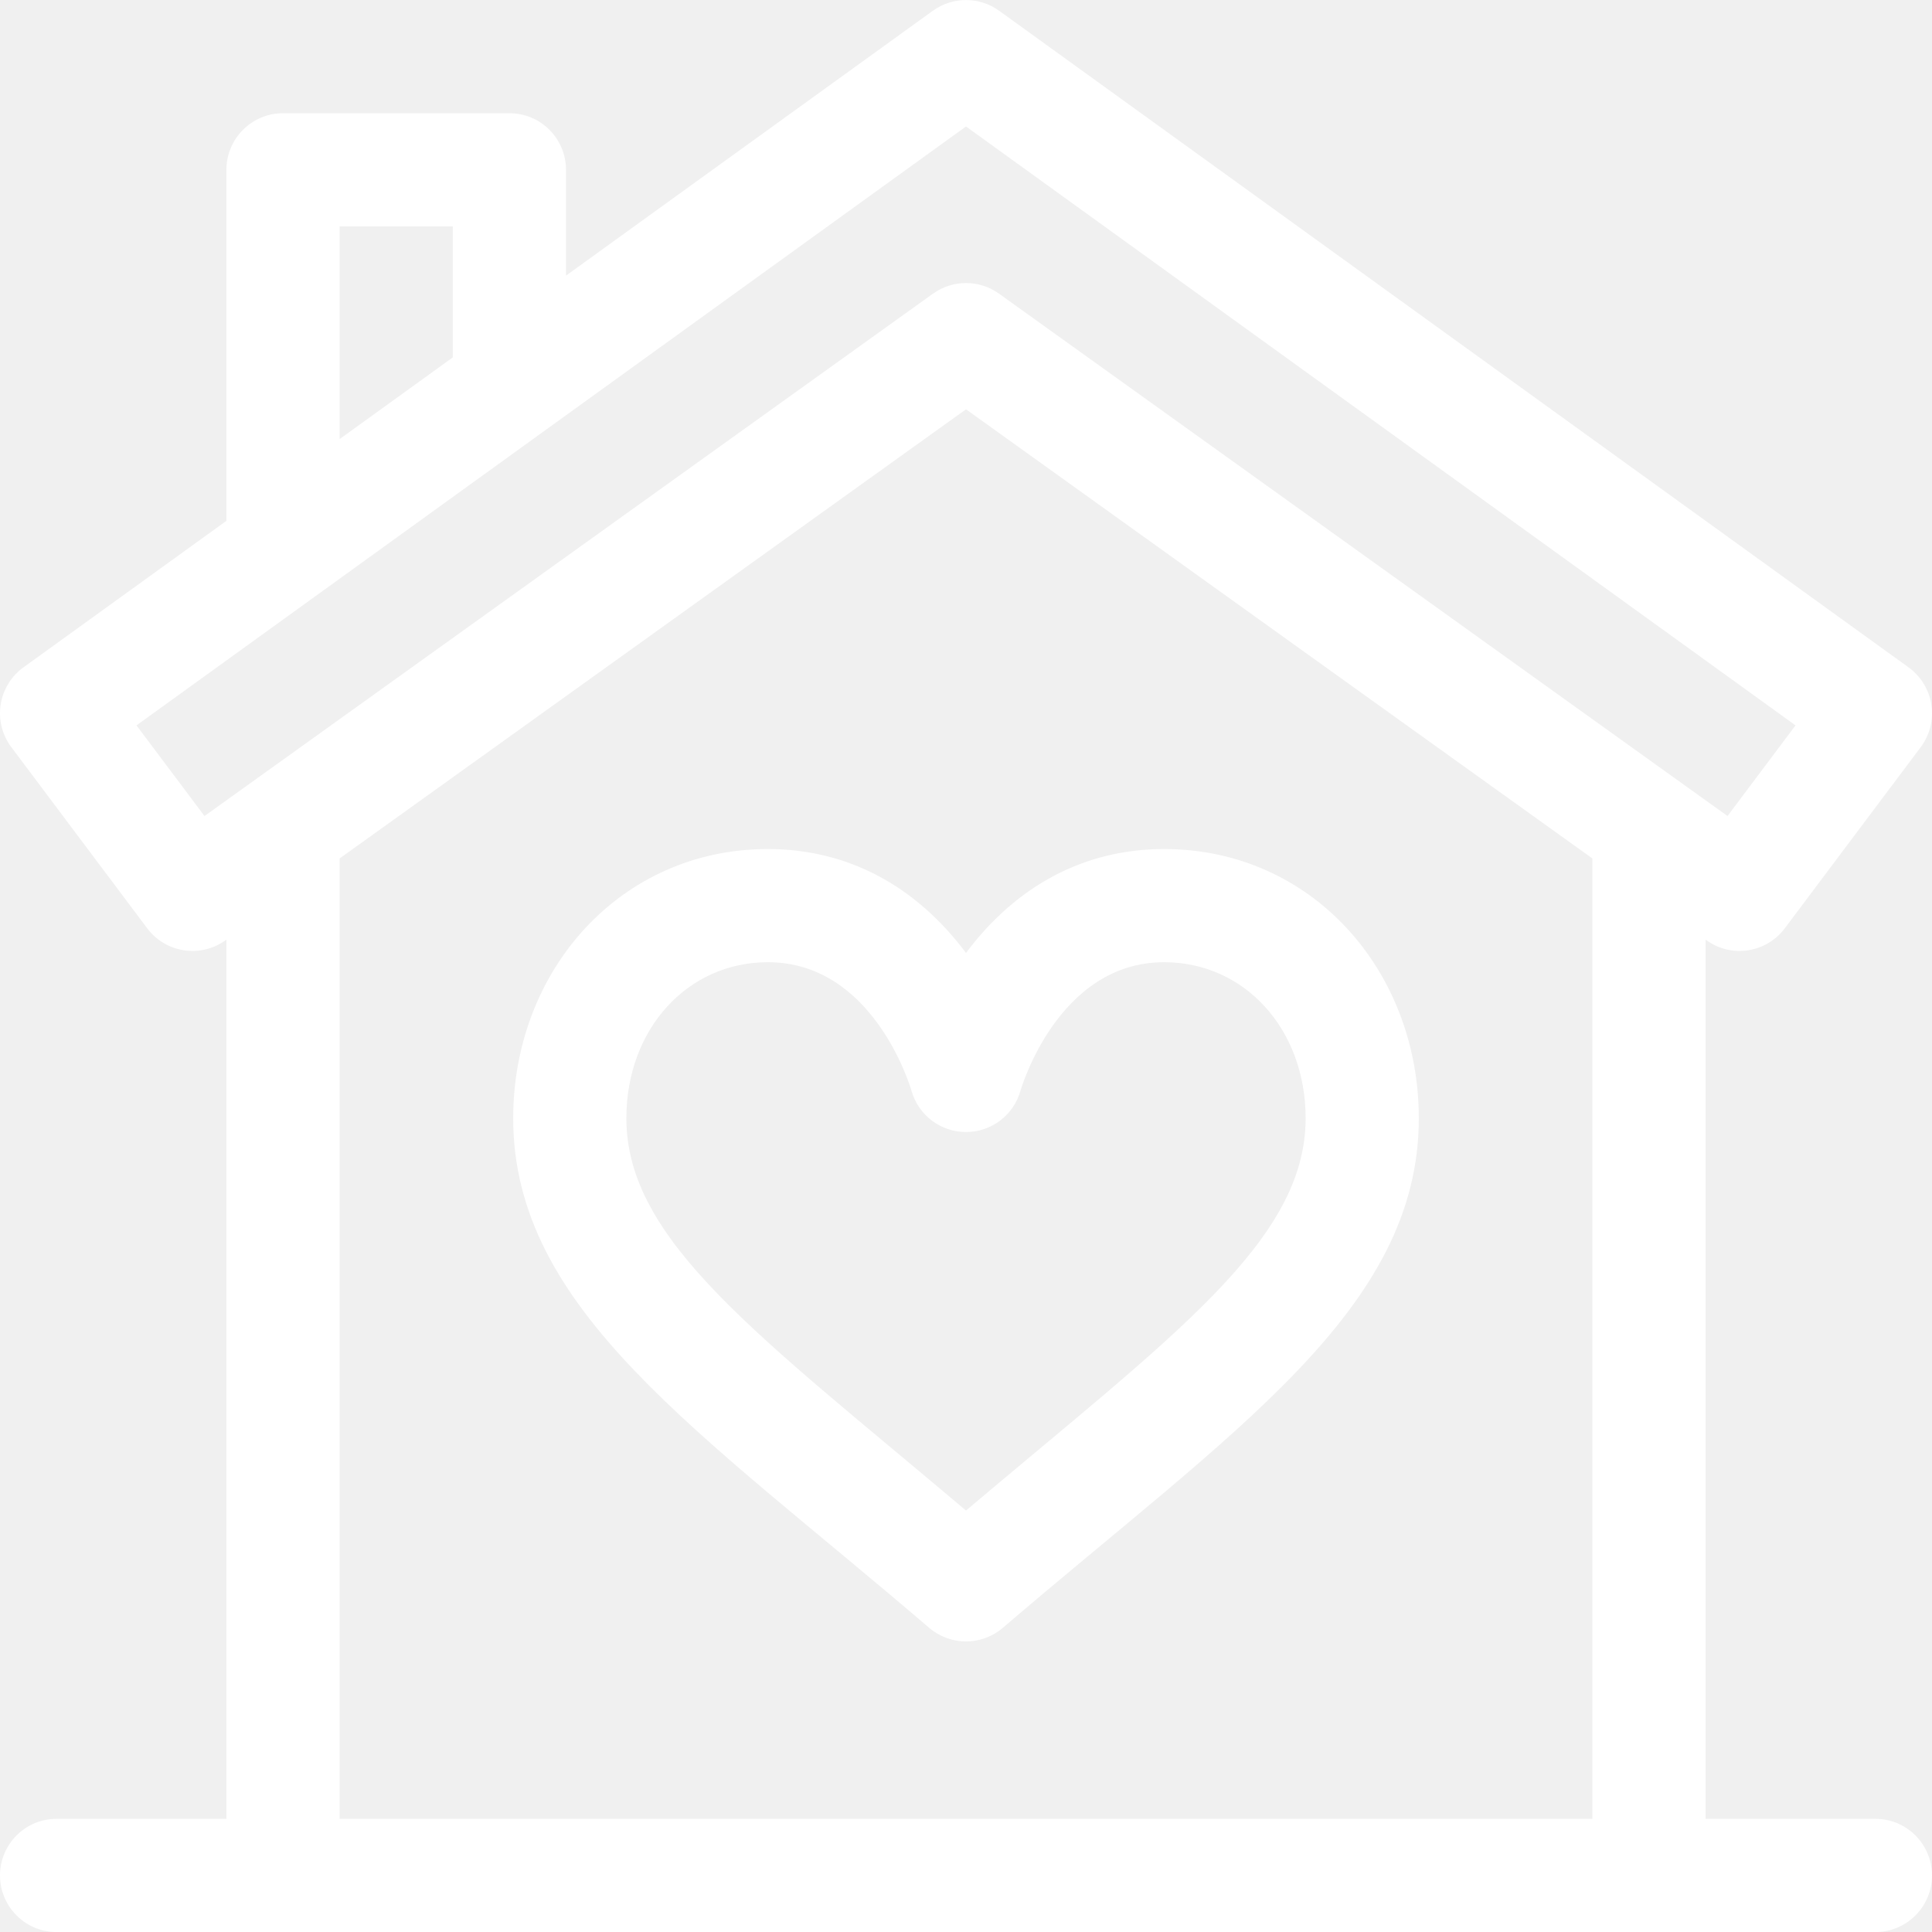
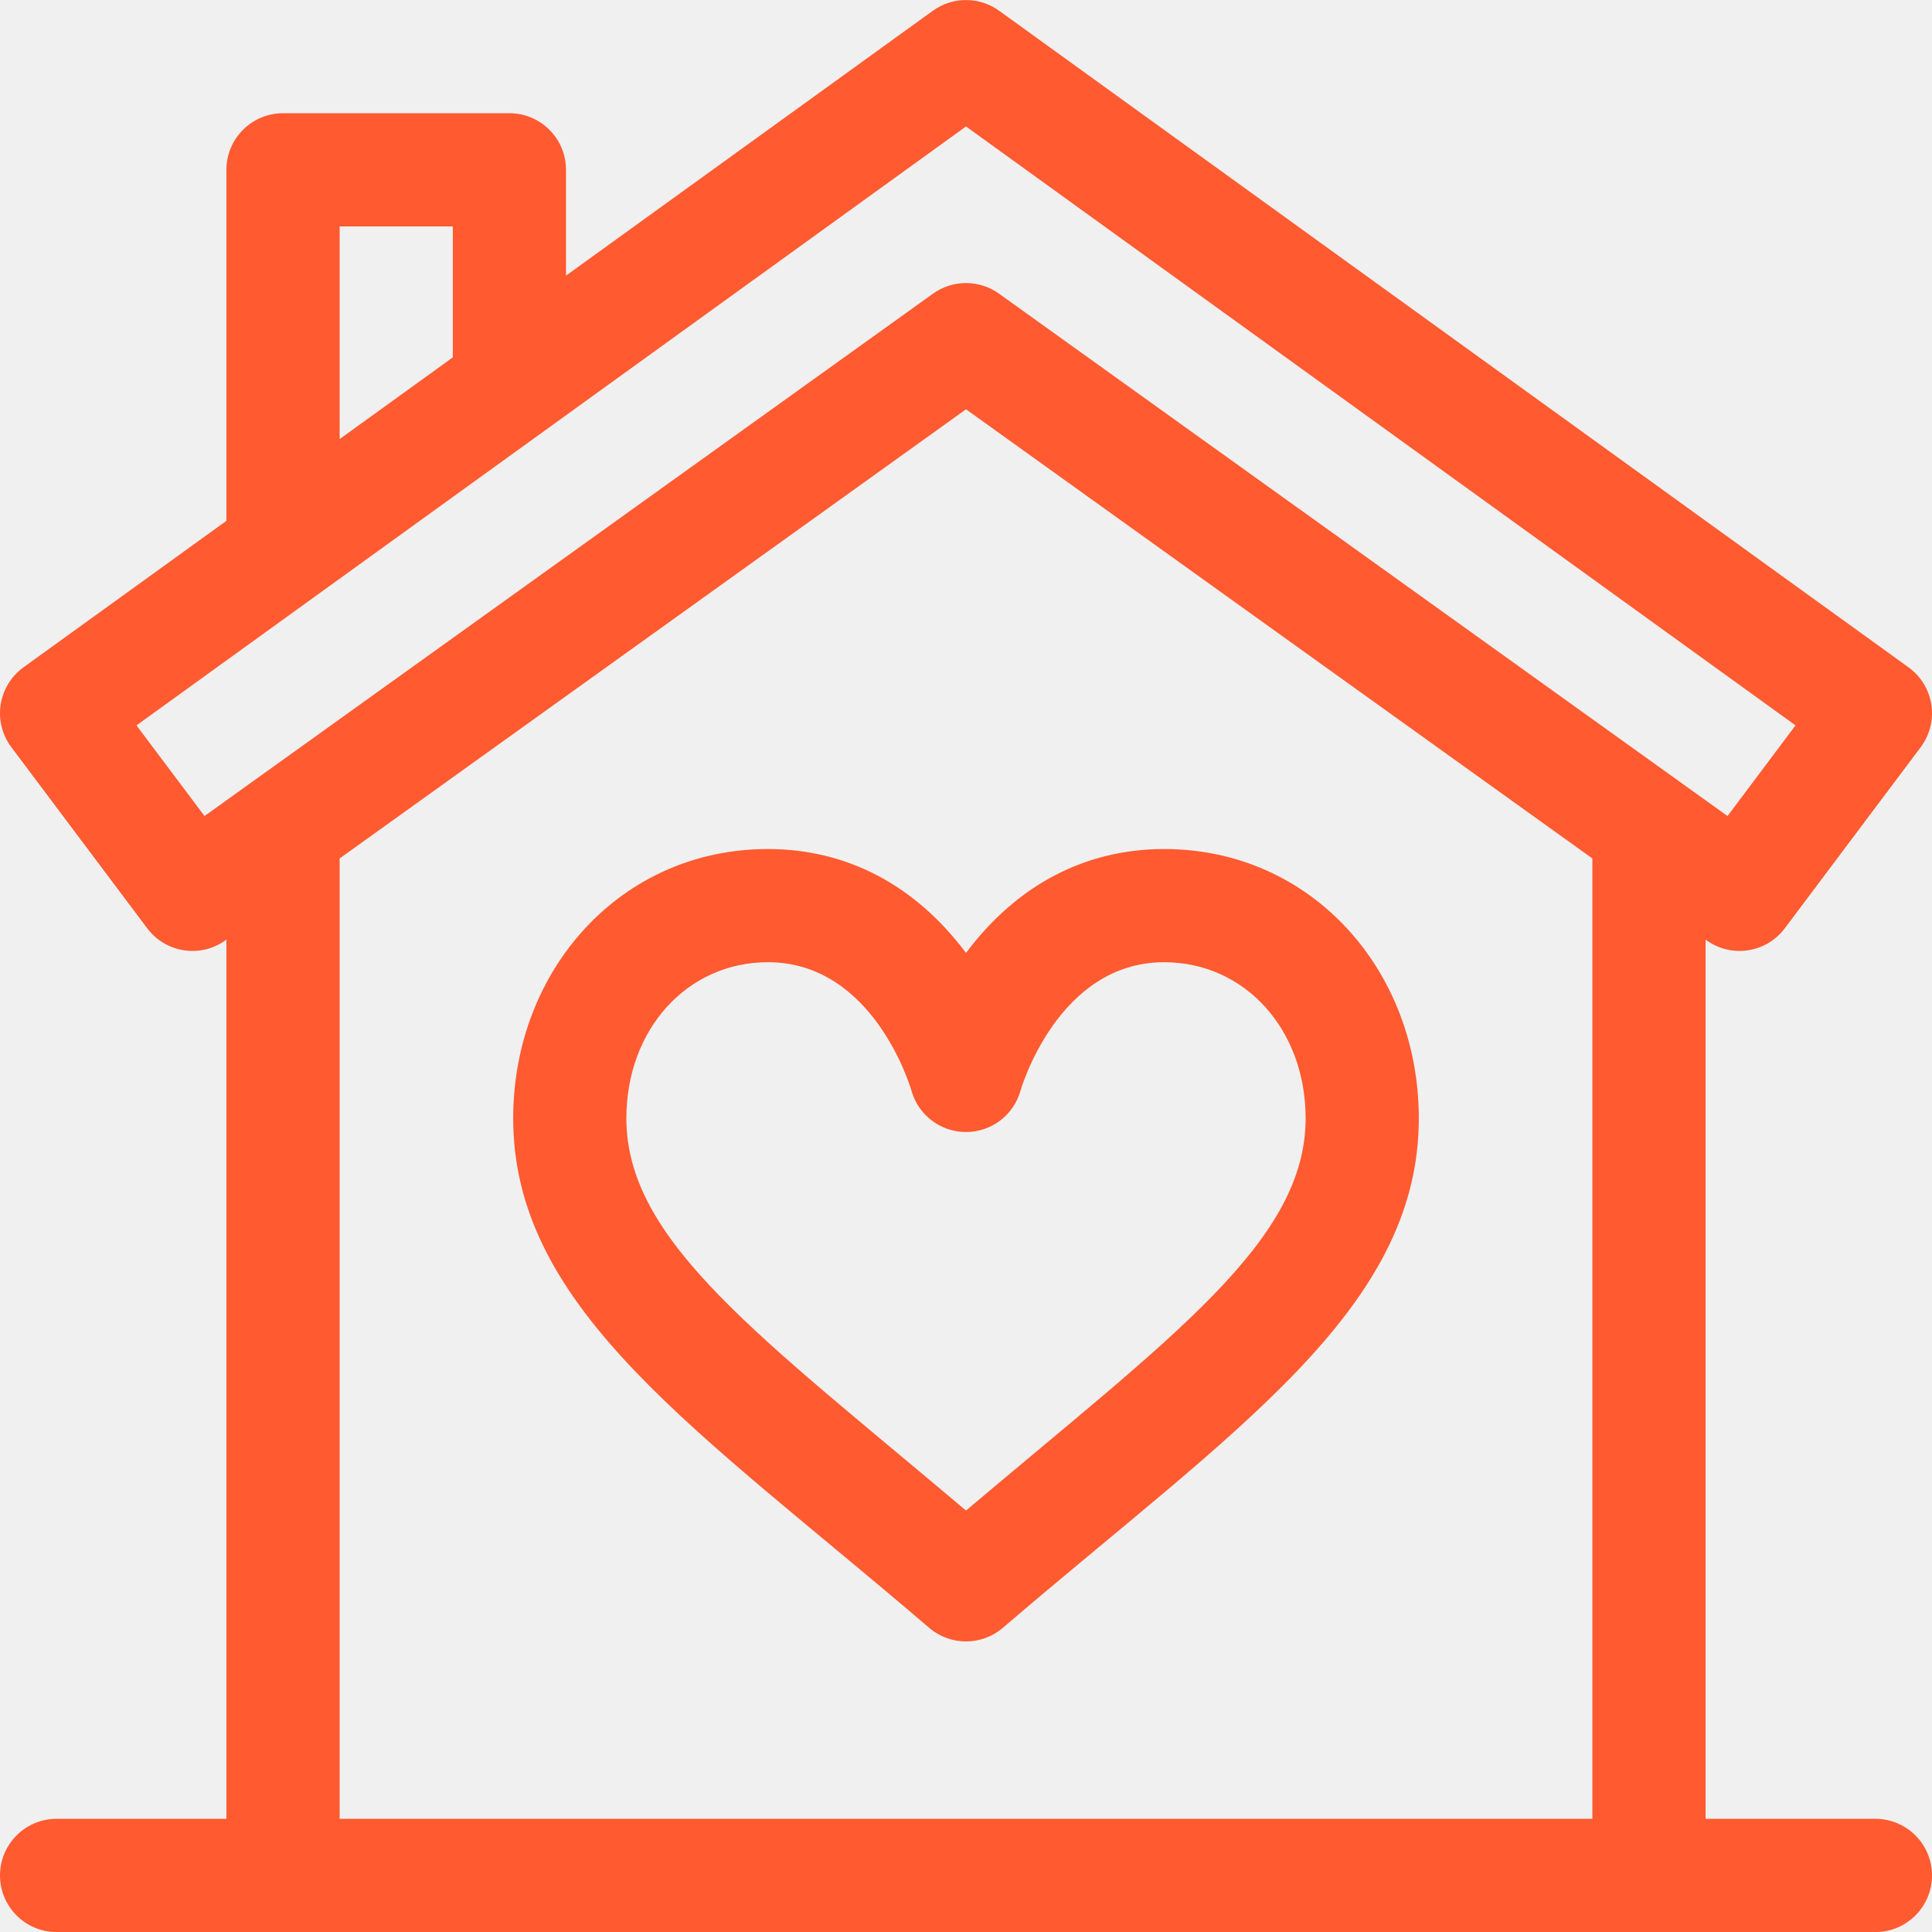
<svg xmlns="http://www.w3.org/2000/svg" width="48" height="48" viewBox="0 0 48 48" fill="none">
-   <g clip-path="url(#clip0_49792_1653)">
-     <path d="M28.922 21.094C26.965 21.094 25.265 21.985 24 23.675C22.734 21.985 21.035 21.094 19.078 21.094C15.423 21.094 12.75 24.098 12.75 27.784C12.75 32.55 17.369 35.544 23.085 40.443C23.348 40.668 23.674 40.781 24 40.781C24.326 40.781 24.652 40.668 24.915 40.443C30.638 35.538 35.25 32.548 35.25 27.784C35.25 24.101 32.58 21.094 28.922 21.094ZM24 37.529C18.85 33.178 15.562 30.832 15.562 27.784C15.562 25.573 17.074 23.906 19.078 23.906C21.684 23.906 22.607 26.965 22.647 27.104C22.819 27.707 23.371 28.125 24 28.125C24.631 28.125 25.184 27.705 25.354 27.098C25.363 27.066 26.278 23.906 28.922 23.906C30.926 23.906 32.438 25.573 32.438 27.784C32.438 30.835 29.146 33.182 24 37.529Z" fill="white" />
-     <path d="M46.593 45.188H42.375V23.345C42.383 23.351 42.391 23.356 42.399 23.362C43.02 23.808 43.884 23.675 44.343 23.063L47.719 18.564C47.945 18.262 48.041 17.882 47.984 17.509C47.928 17.136 47.723 16.801 47.417 16.58C47.192 16.418 24.944 0.354 24.83 0.272C24.337 -0.088 23.668 -0.089 23.174 0.269C23.106 0.318 18.857 3.386 14.062 6.848V4.22C14.062 3.443 13.433 2.813 12.656 2.813H7.031C6.255 2.813 5.625 3.443 5.625 4.22V12.94C2.741 15.022 0.651 16.531 0.583 16.58C0.277 16.801 0.073 17.136 0.016 17.509C-0.041 17.882 0.055 18.262 0.282 18.564L3.657 23.063C4.116 23.675 4.98 23.808 5.601 23.362C5.609 23.356 5.617 23.351 5.625 23.345V45.188H1.406C0.63 45.188 0 45.818 0 46.595C0 47.371 0.63 48.001 1.406 48.001H46.593C47.37 48.001 48 47.371 48 46.595C48 45.818 47.37 45.188 46.593 45.188ZM8.438 5.626H11.25V8.879C10.297 9.566 9.351 10.25 8.438 10.909V5.626ZM5.081 20.274L3.391 18.022C17.571 7.784 22.372 4.317 24 3.142C26.267 4.779 33.171 9.764 44.609 18.022L42.92 20.274C42.779 20.174 24.98 7.411 24.823 7.298C24.331 6.943 23.668 6.944 23.177 7.298C22.858 7.527 5.483 19.986 5.081 20.274ZM8.438 21.328C18.768 13.921 22.586 11.183 24 10.169C25.91 11.539 31.12 15.274 39.562 21.328V45.188H8.438V21.328Z" fill="white" />
-   </g>
-   <defs>
-     <clipPath id="clip0_49792_1653">
-       <rect width="48" height="48" fill="white" />
-     </clipPath>
-   </defs>
+   <path d="M28.922 21.094C26.965 21.094 25.265 21.985 24 23.675C22.734 21.985 21.035 21.094 19.078 21.094C15.423 21.094 12.75 24.098 12.75 27.784C12.75 32.55 17.369 35.544 23.085 40.443C23.348 40.668 23.674 40.781 24 40.781C24.326 40.781 24.652 40.668 24.915 40.443C30.638 35.538 35.25 32.548 35.25 27.784C35.25 24.101 32.58 21.094 28.922 21.094ZM24 37.529C18.85 33.178 15.562 30.832 15.562 27.784C15.562 25.573 17.074 23.906 19.078 23.906C21.684 23.906 22.607 26.965 22.647 27.104C22.819 27.707 23.371 28.125 24 28.125C24.631 28.125 25.184 27.705 25.354 27.098C25.363 27.066 26.278 23.906 28.922 23.906C30.926 23.906 32.438 25.573 32.438 27.784C32.438 30.835 29.146 33.182 24 37.529Z" fill="#FF5A30" />
+   <path d="M46.593 45.188H42.375V23.345C42.383 23.351 42.391 23.356 42.399 23.362C43.02 23.808 43.884 23.675 44.343 23.063L47.719 18.564C47.945 18.262 48.041 17.882 47.984 17.509C47.928 17.136 47.723 16.801 47.417 16.58C47.192 16.418 24.944 0.354 24.83 0.272C24.337 -0.088 23.668 -0.089 23.174 0.269C23.106 0.318 18.857 3.386 14.062 6.848V4.22C14.062 3.443 13.433 2.813 12.656 2.813H7.031C6.255 2.813 5.625 3.443 5.625 4.22V12.94C2.741 15.022 0.651 16.531 0.583 16.58C0.277 16.801 0.073 17.136 0.016 17.509C-0.041 17.882 0.055 18.262 0.282 18.564L3.657 23.063C4.116 23.675 4.98 23.808 5.601 23.362C5.609 23.356 5.617 23.351 5.625 23.345V45.188H1.406C0.63 45.188 0 45.818 0 46.595C0 47.371 0.63 48.001 1.406 48.001H46.593C47.37 48.001 48 47.371 48 46.595C48 45.818 47.37 45.188 46.593 45.188ZM8.438 5.626H11.25V8.879C10.297 9.566 9.351 10.25 8.438 10.909V5.626ZM5.081 20.274L3.391 18.022C17.571 7.784 22.372 4.317 24 3.142C26.267 4.779 33.171 9.764 44.609 18.022L42.92 20.274C42.779 20.174 24.98 7.411 24.823 7.298C24.331 6.943 23.668 6.944 23.177 7.298C22.858 7.527 5.483 19.986 5.081 20.274ZM8.438 21.328C18.768 13.921 22.586 11.183 24 10.169C25.91 11.539 31.12 15.274 39.562 21.328V45.188H8.438V21.328Z" fill="#FF5A30" />
</svg>
